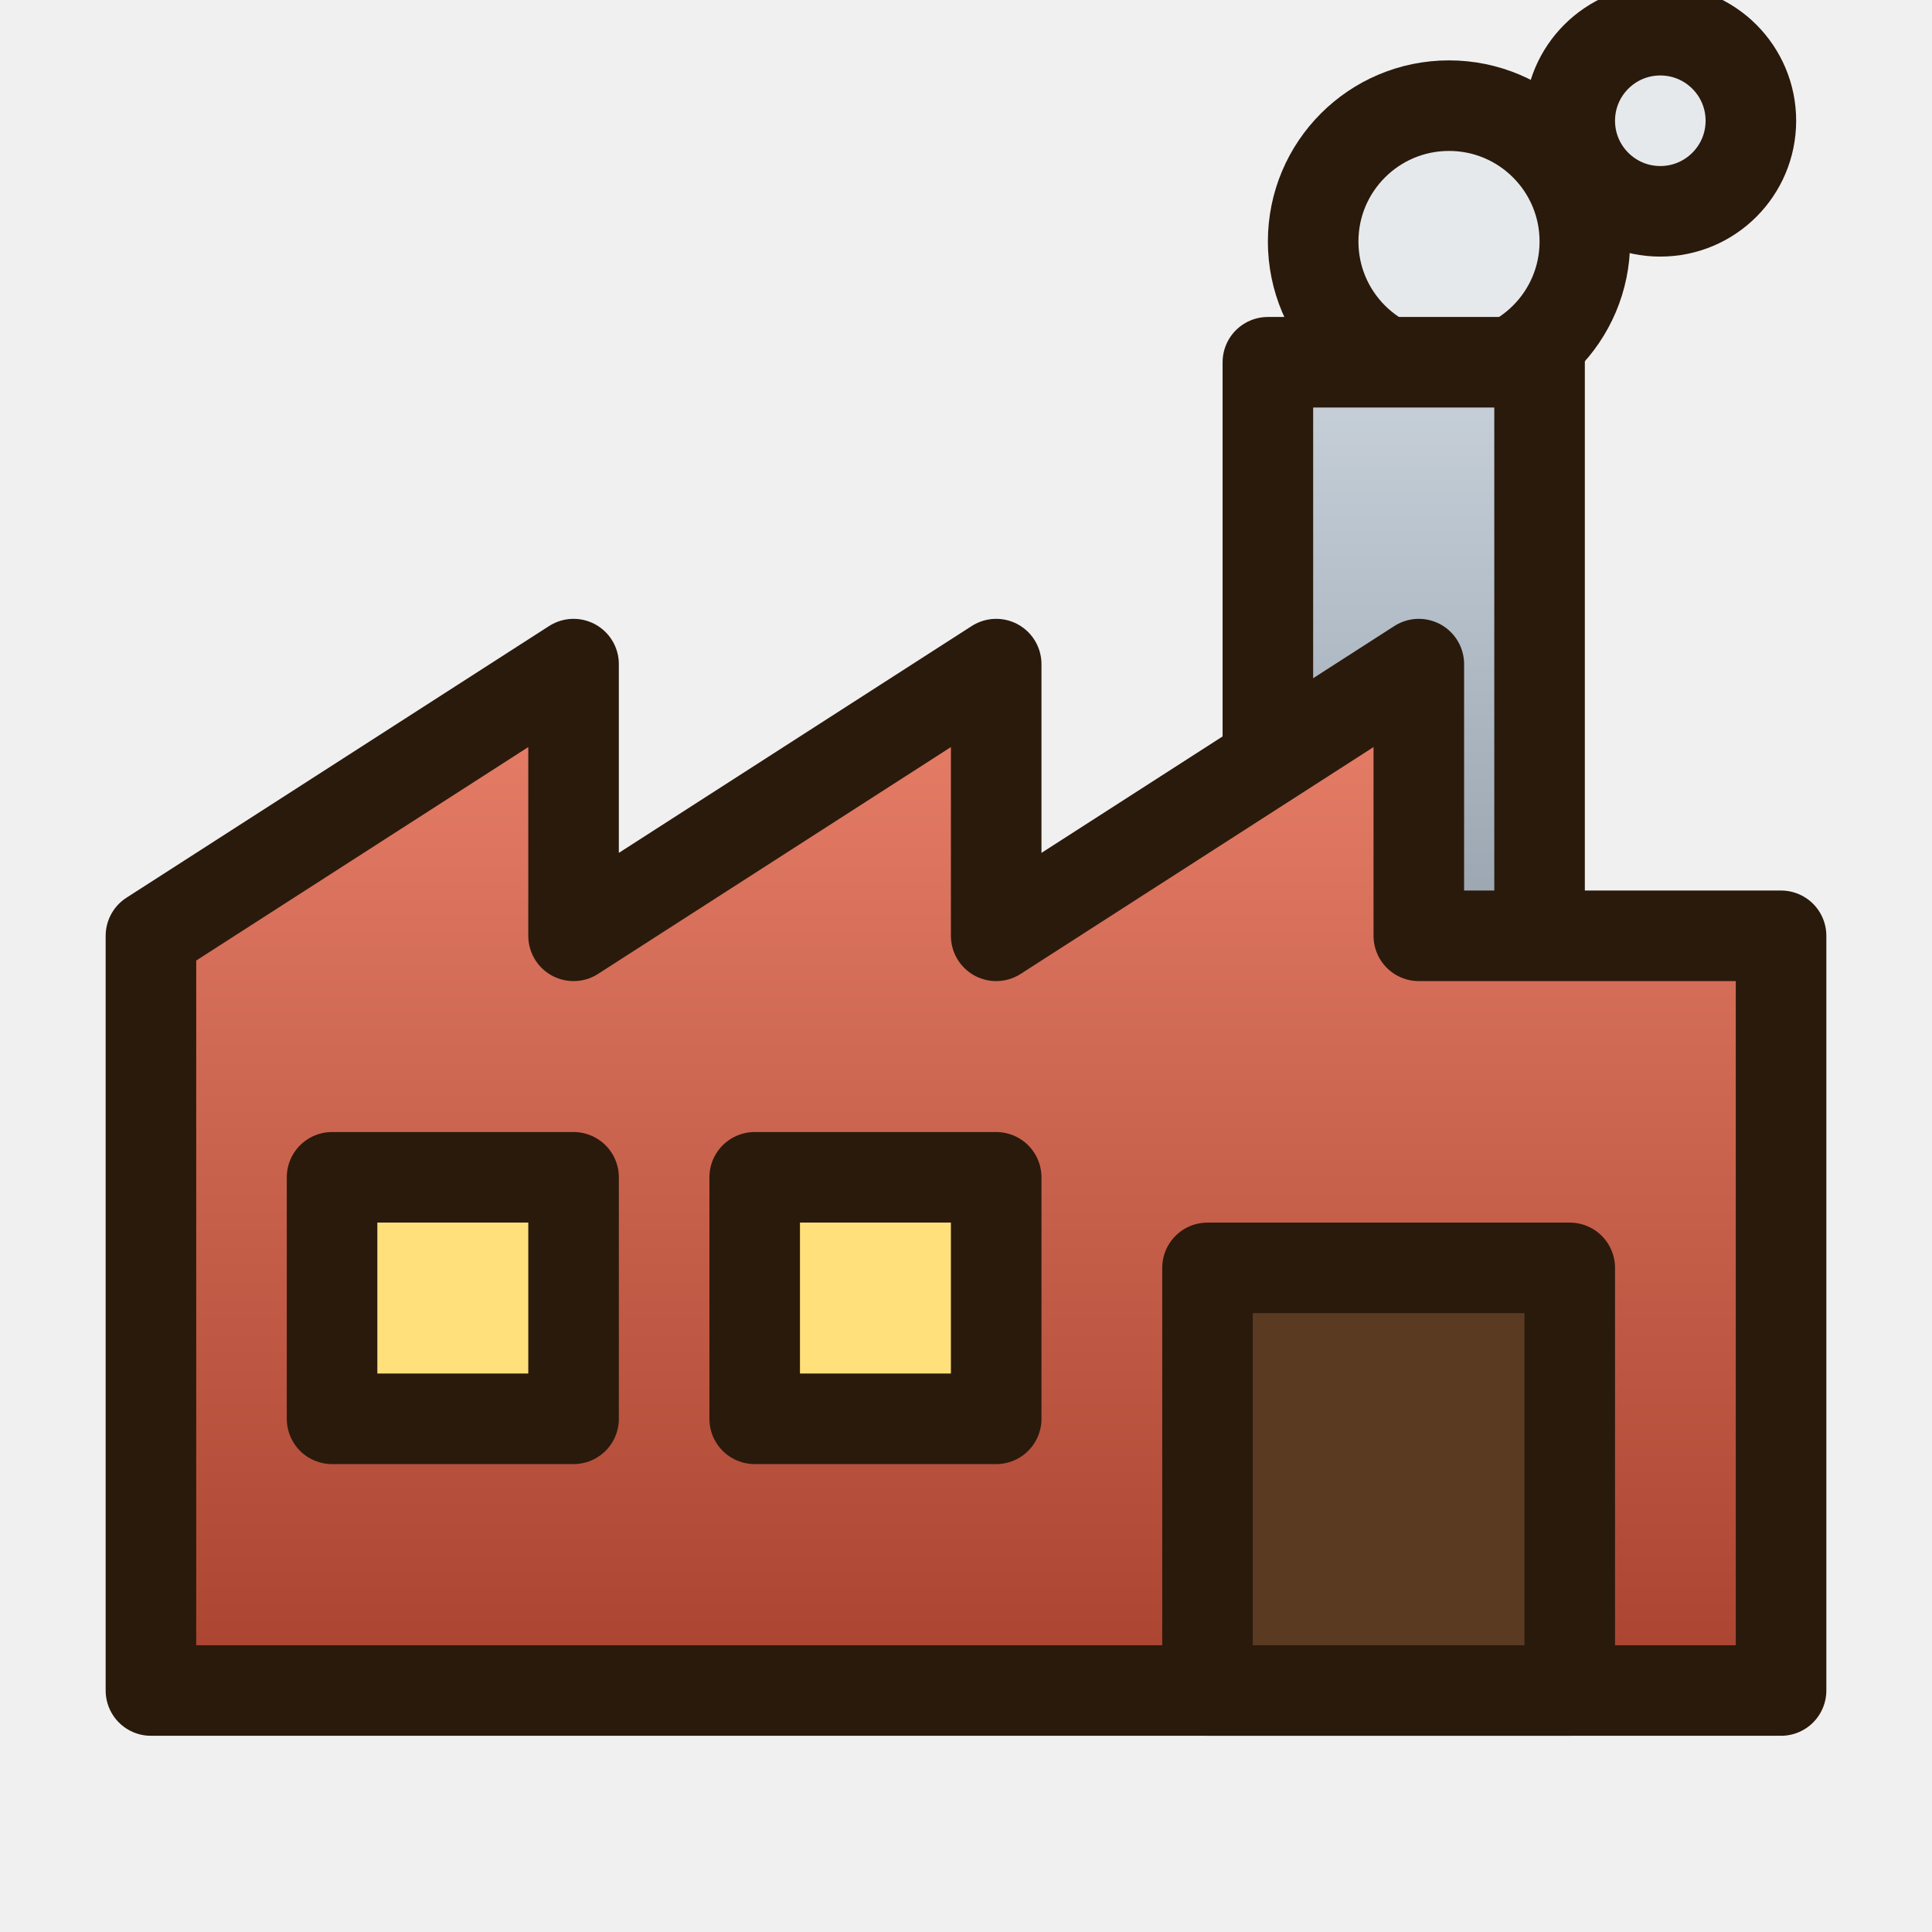
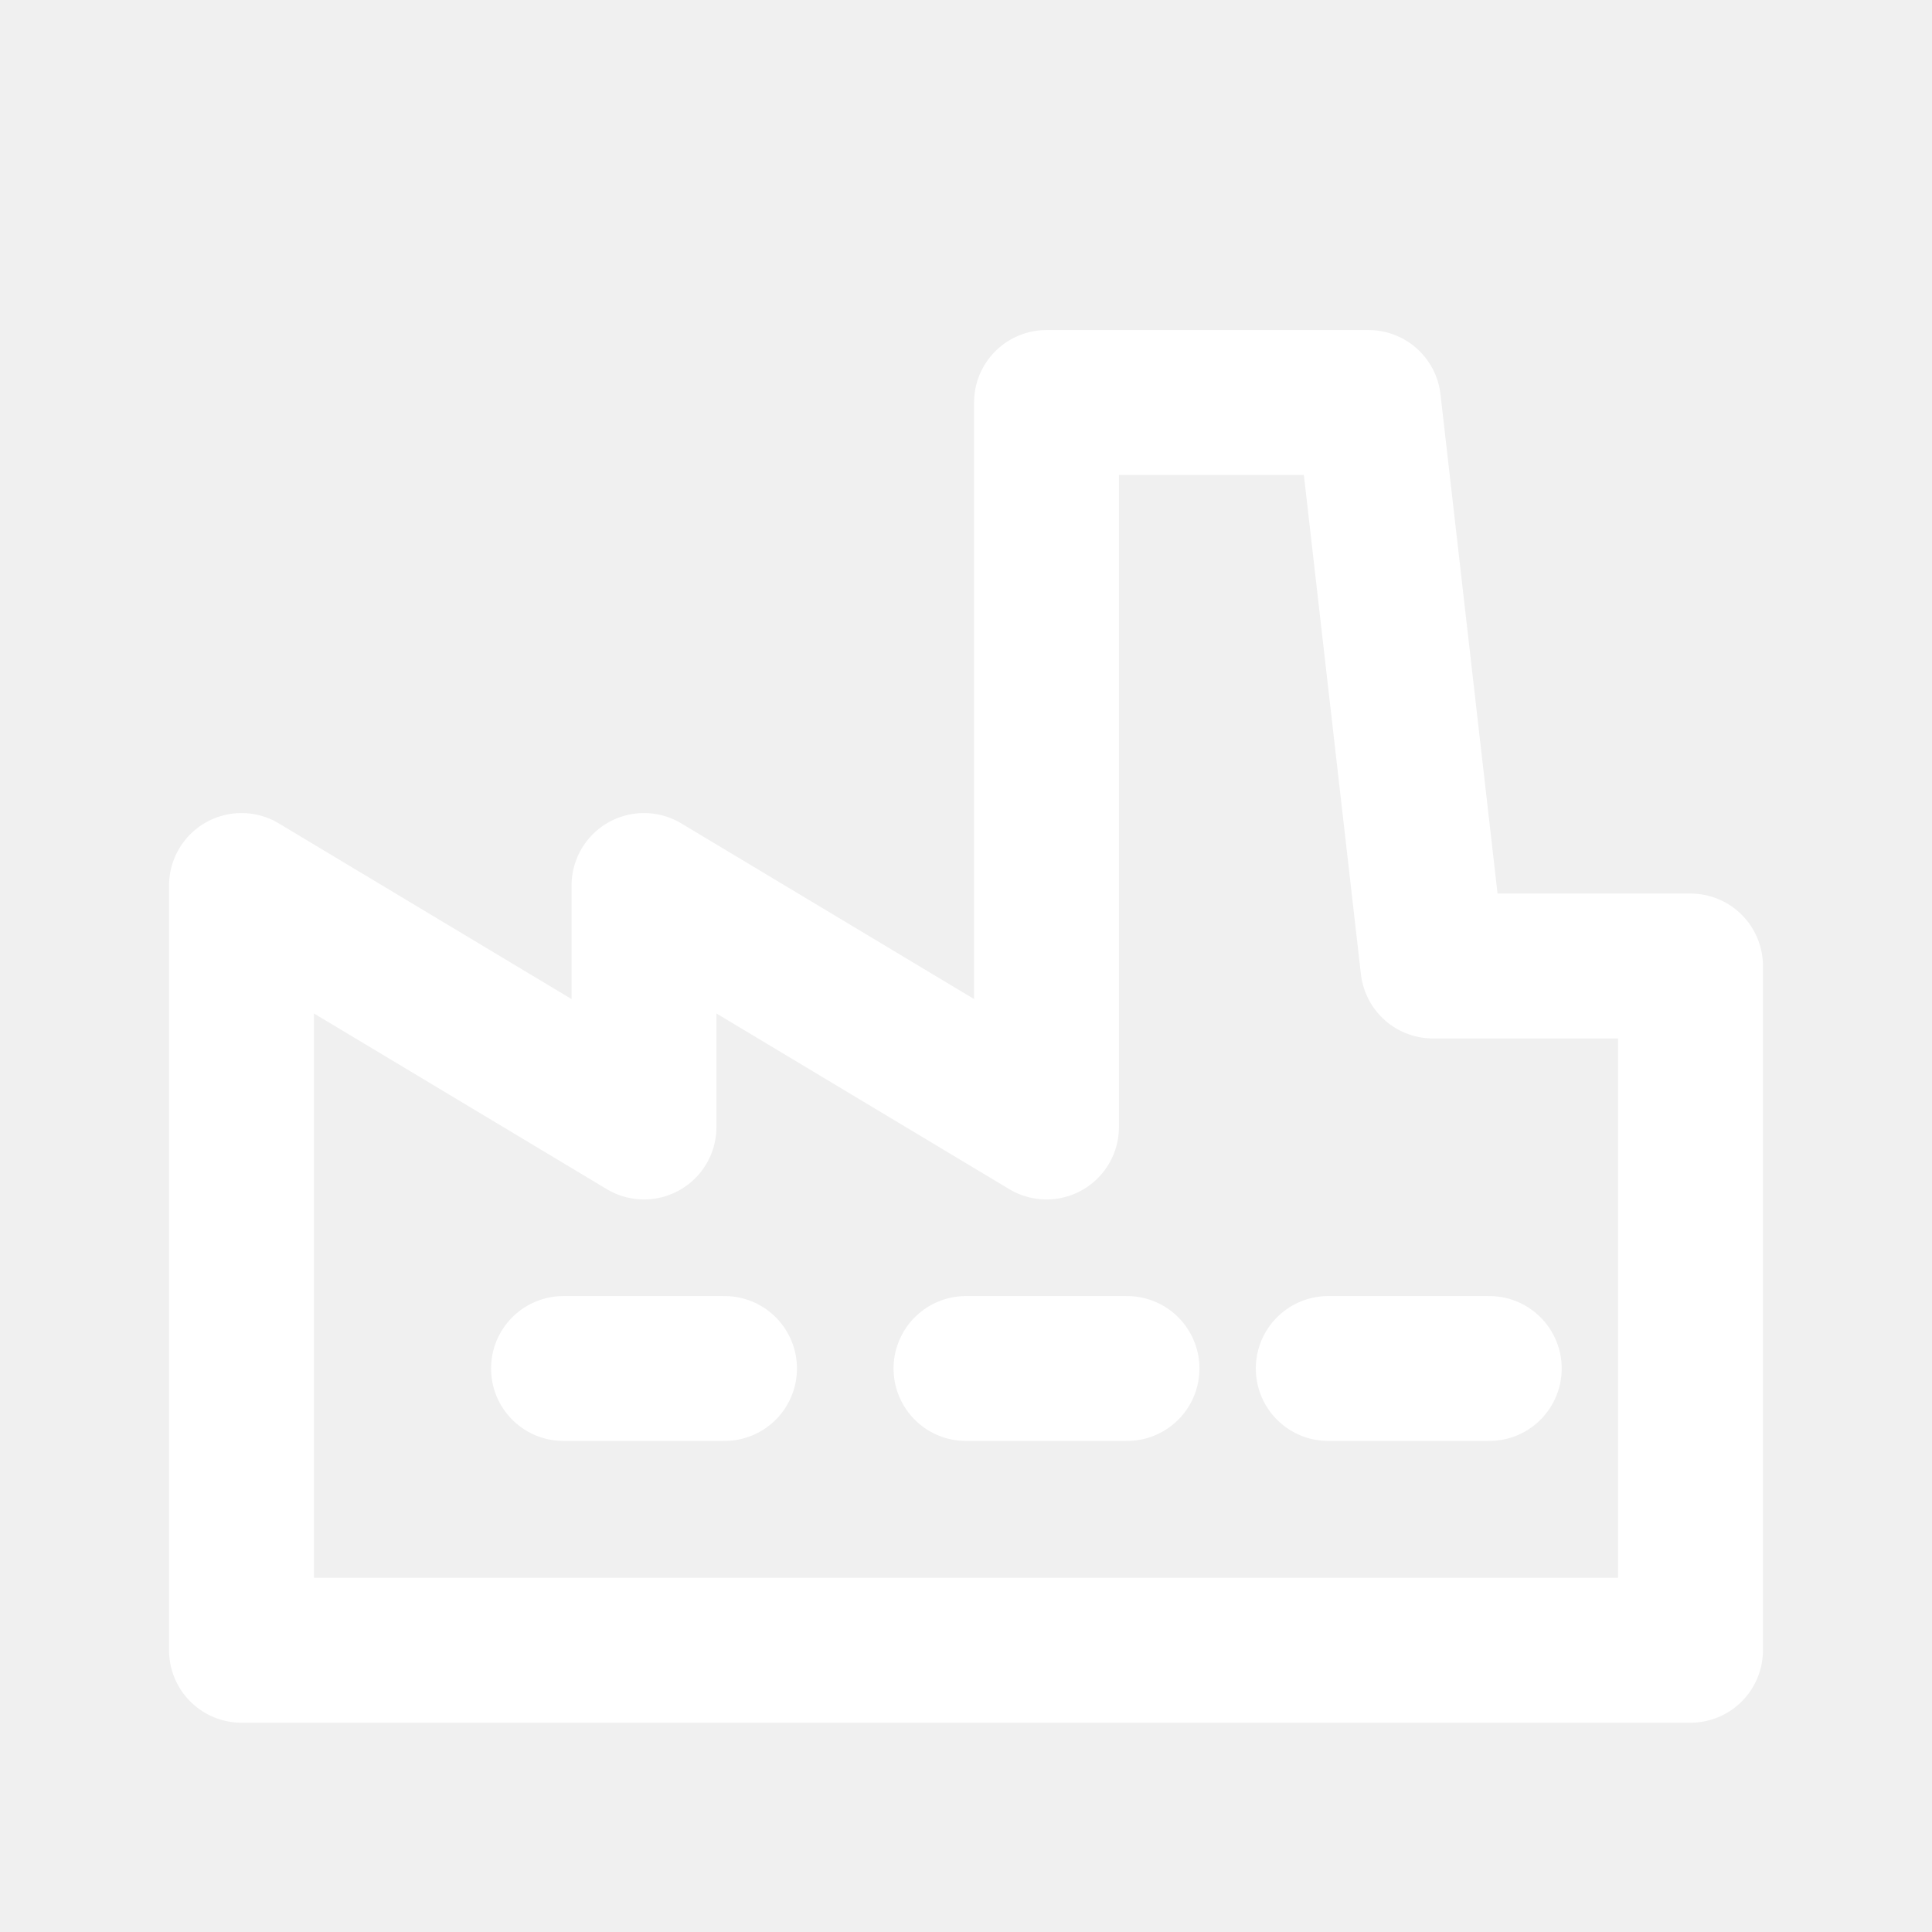
- <svg xmlns="http://www.w3.org/2000/svg" width="128" height="128" viewBox="0 0 128 128">
-   <defs>
-     <linearGradient id="wall" x1="0" y1="0" x2="0" y2="1">
-       <stop offset="0" stop-color="#E8806A" />
-       <stop offset="1" stop-color="#A9432F" />
-     </linearGradient>
-     <linearGradient id="roof" x1="0" y1="0" x2="0" y2="1">
-       <stop offset="0" stop-color="#C9D2DB" />
-       <stop offset="1" stop-color="#7D8996" />
-     </linearGradient>
-   </defs>
-   <g stroke="#2A1A0C" stroke-width="6" stroke-linejoin="round">
-     <circle cx="96" cy="16" r="9" fill="#E6E9EC" />
-     <circle cx="110" cy="8" r="6" fill="#E6E9EC" />
-     <rect x="84" y="24" width="18" height="60" fill="url(#roof)" />
-     <path d="M10 112 L10 62 L38 44 L38 62 L66 44 L66 62 L94 44 L94 62 L118 62 L118 112 Z" fill="url(#wall)" />
-     <rect x="22" y="78" width="16" height="16" fill="#FFE07A" />
-     <rect x="50" y="78" width="16" height="16" fill="#FFE07A" />
-     <rect x="80" y="84" width="24" height="28" fill="#5A3B22" />
+ <svg xmlns="http://www.w3.org/2000/svg" width="128" height="128" viewBox="0 0 24 24">
+   <g fill="none" stroke="#ffffff" stroke-width="1.8" stroke-linecap="round" stroke-linejoin="round">
+     <path d="M3 20.5V11l5 3v-3l5 3V5h4l.8 7H21v8.5z" />
+     <path d="M7 17h2M12 17h2M16.5 17h2" />
  </g>
</svg>
